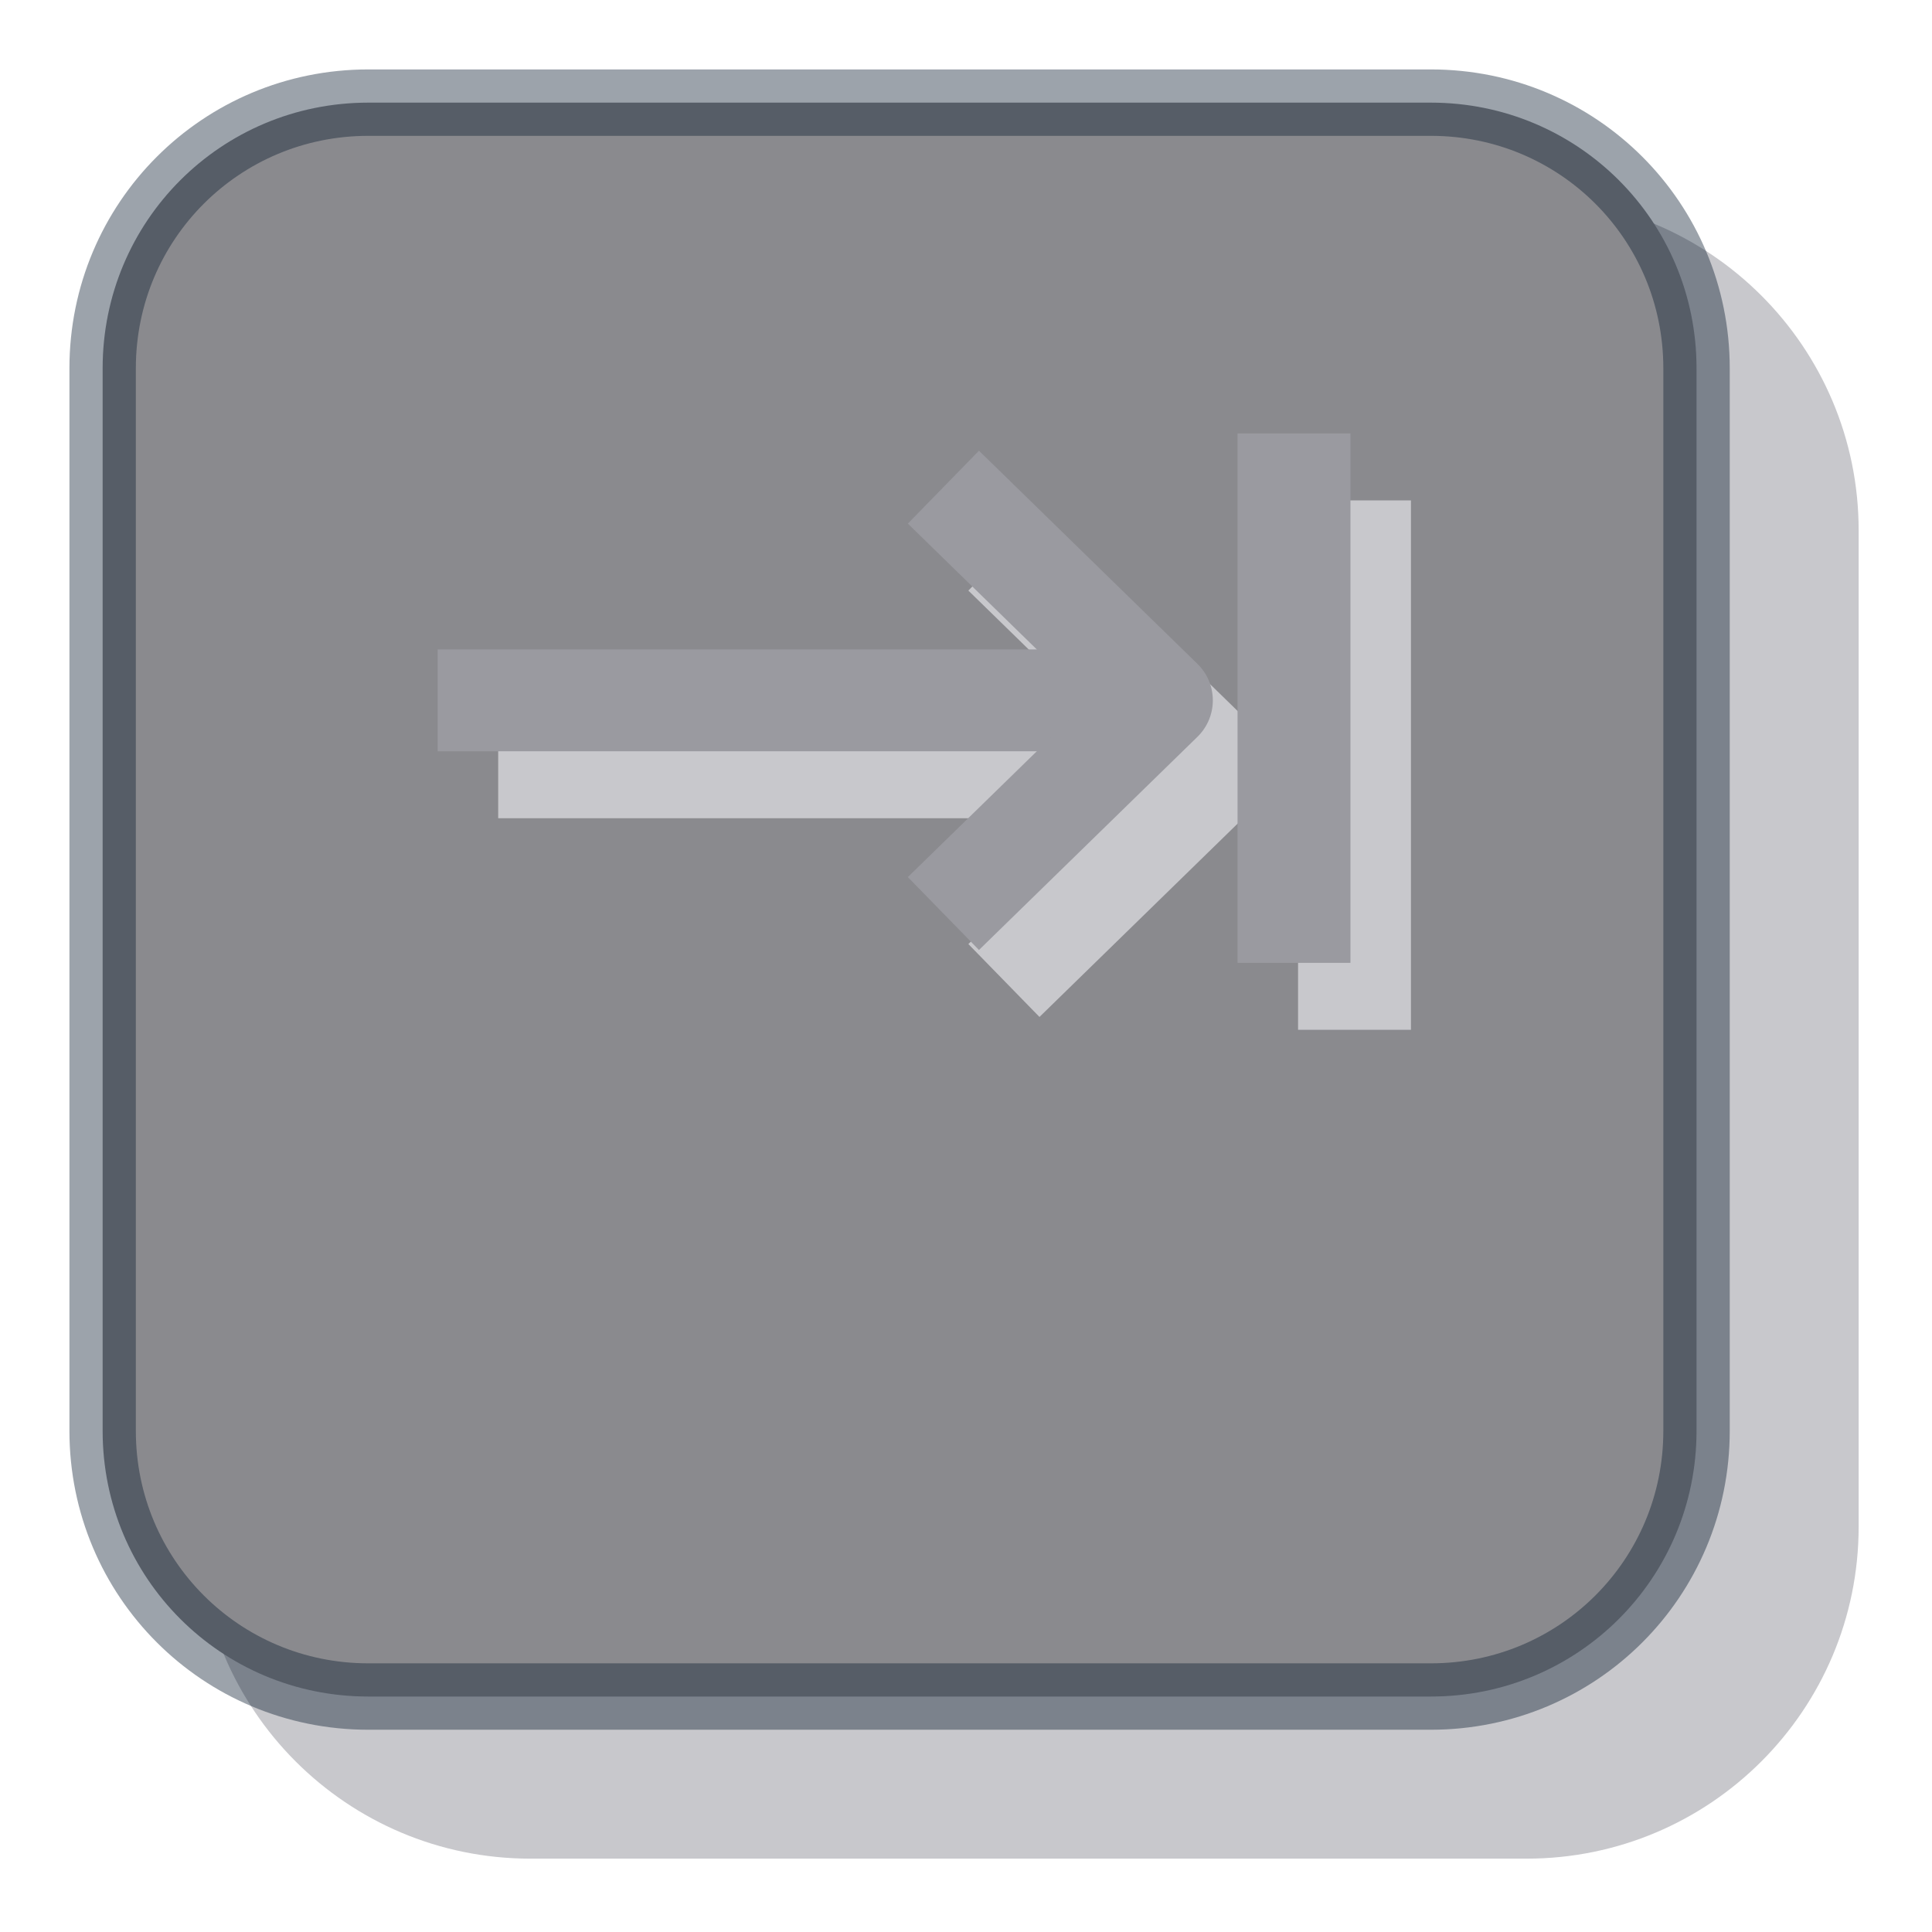
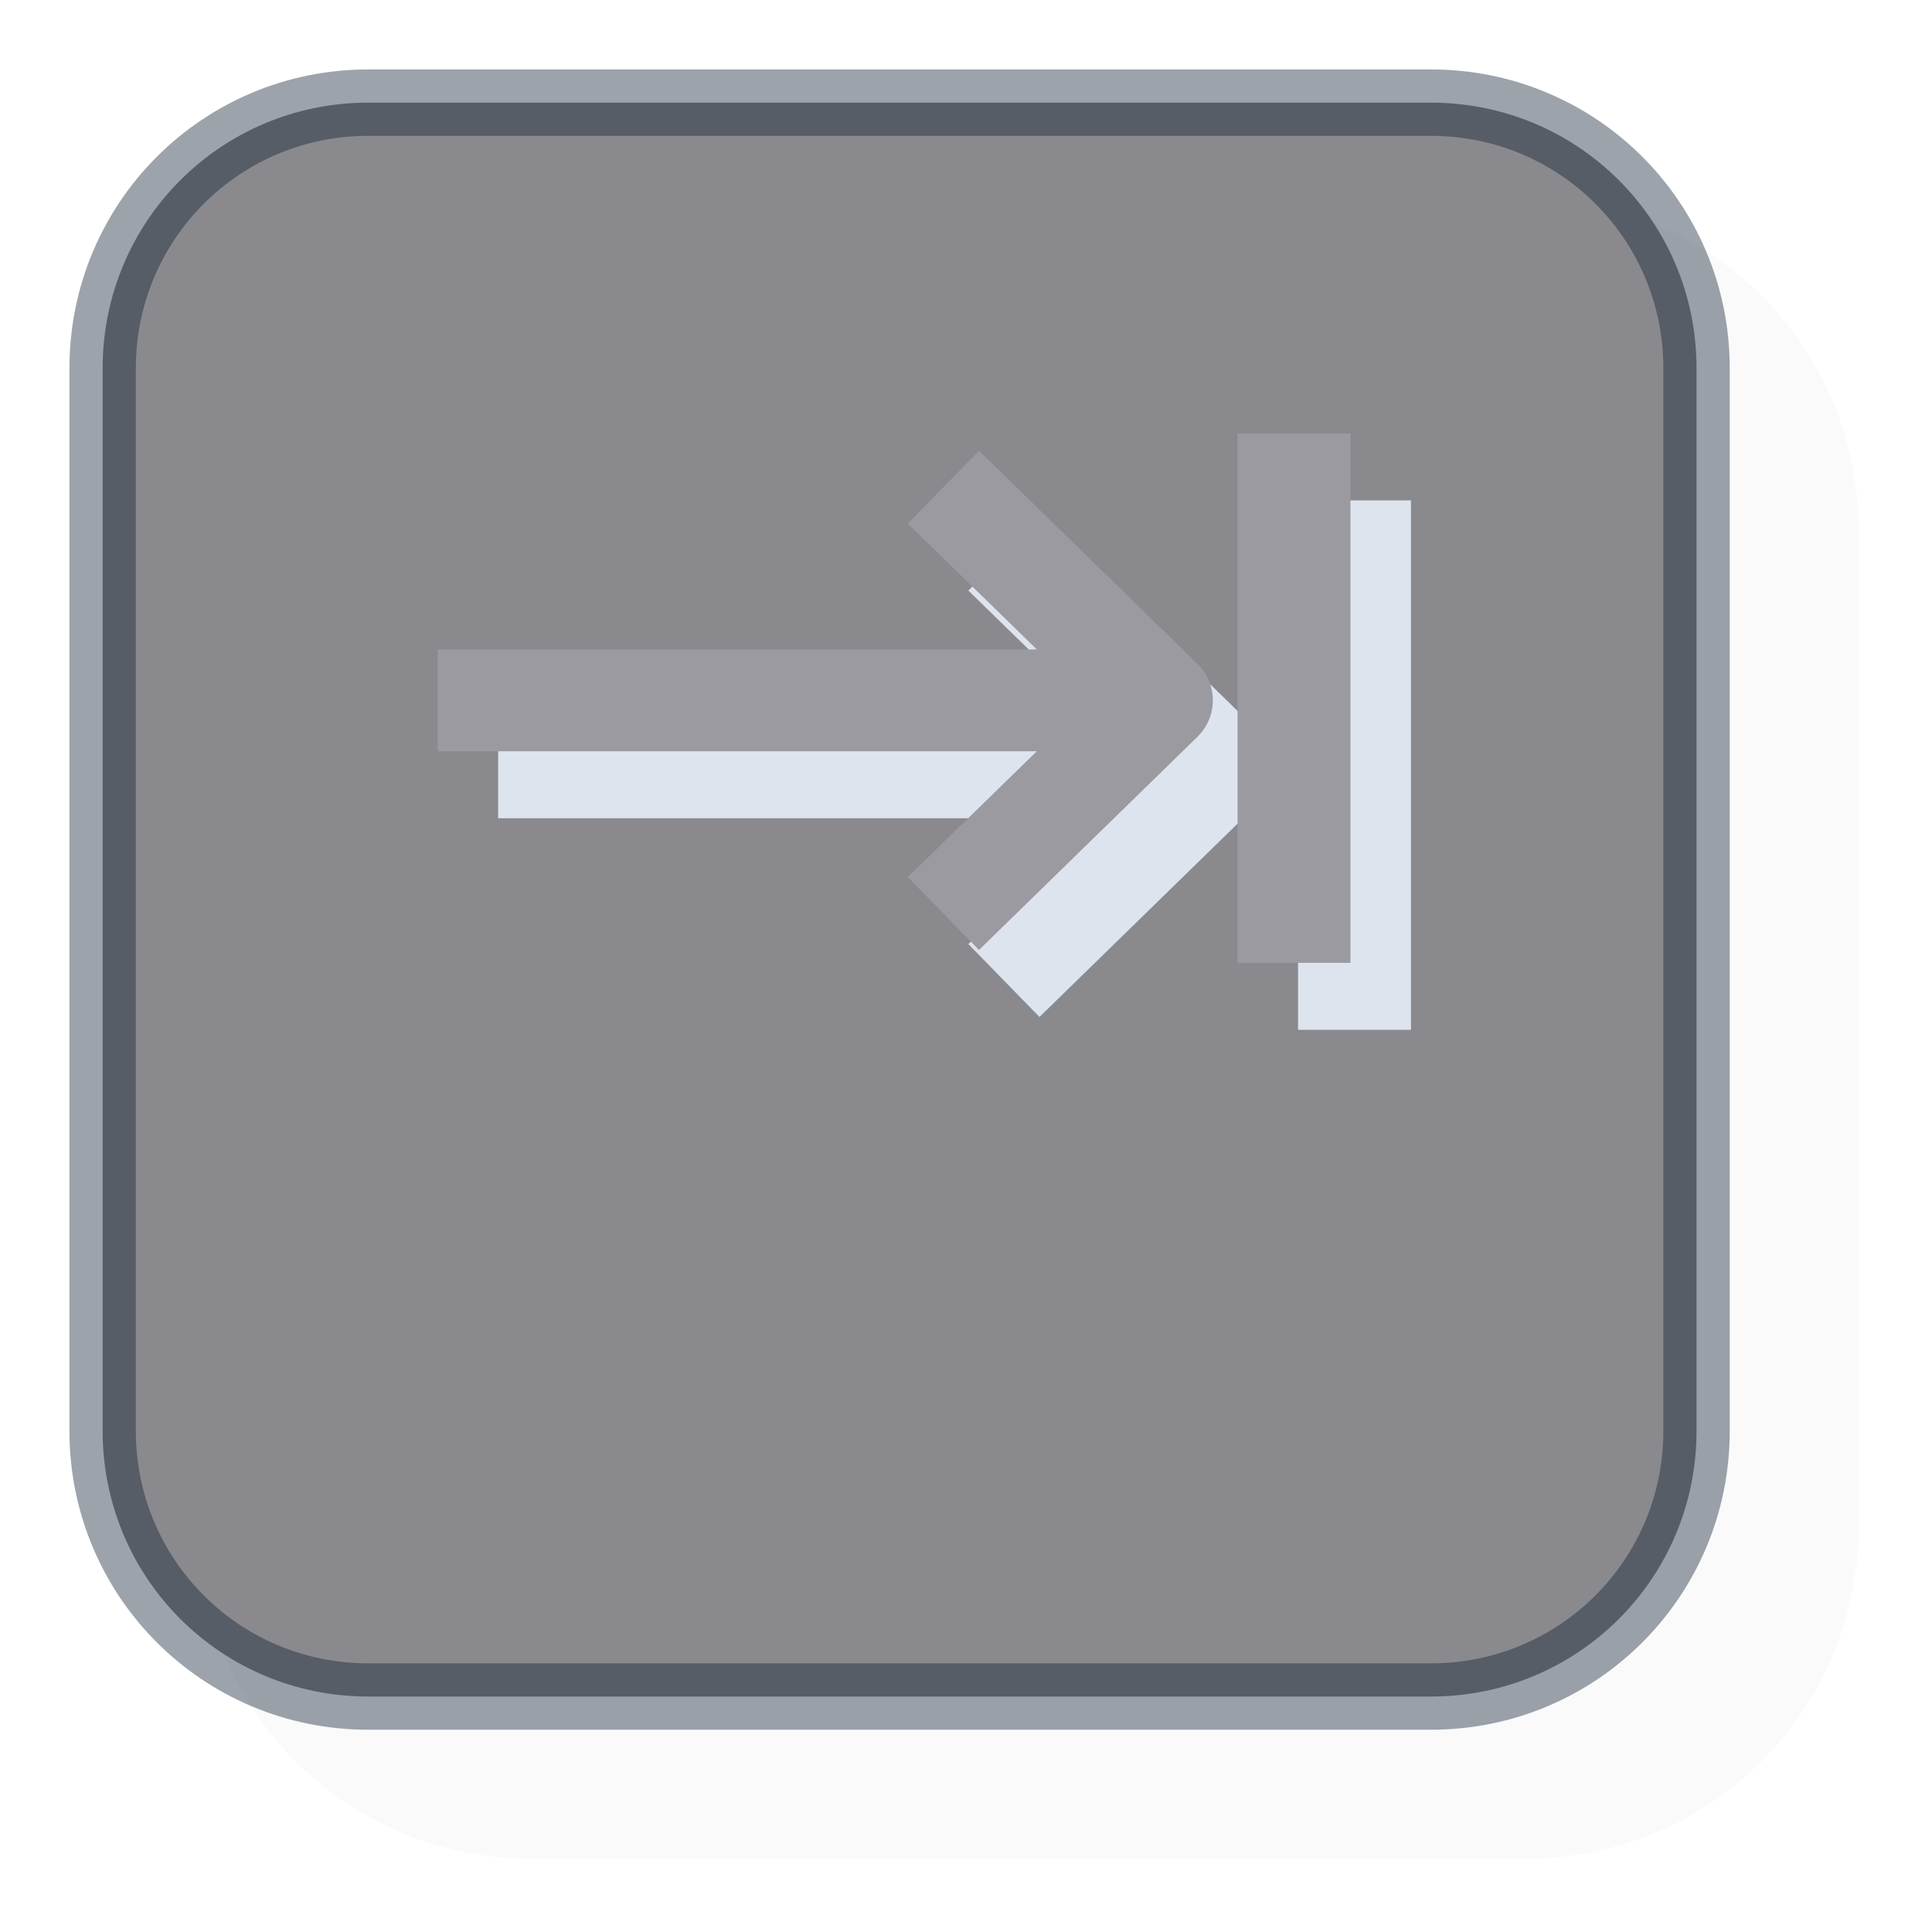
<svg xmlns="http://www.w3.org/2000/svg" width="64" height="64" viewBox="0 0 64 64" version="1.1" id="svg1">
  <defs id="defs1" />
  <g transform="translate(32,32) scale(1.1) translate(-34,-34)">
-     <path id="shadow" style="fill:#c8c8cc;fill-opacity:1;stroke:none;stroke-width:1.041;stroke-dasharray:none" d="m 20.882,10.882 h 30 c 5.523,0 10,4.477 10,10 v 30 c 0,5.523 -4.477,10 -10,10 h -30 c -5.523,0 -10,-4.477 -10,-10 v -30 c 0,-5.523 4.477,-10 10,-10 z" />
+     <path id="shadow" style="fill:#c8c8cc;fill-opacity:0.1;stroke:none;stroke-width:1.041;stroke-dasharray:none" d="m 20.882,10.882 h 30 c 5.523,0 10,4.477 10,10 v 30 c 0,5.523 -4.477,10 -10,10 h -30 c -5.523,0 -10,-4.477 -10,-10 v -30 c 0,-5.523 4.477,-10 10,-10 z" />
    <g id="g4" style="display:inline">
      <path id="rect1" style="fill:#8a8a8e;fill-opacity:1;stroke:#081a2f;stroke-width:2;stroke-linecap:square;stroke-miterlimit:8;stroke-dasharray:none;stroke-opacity:0.4;paint-order:normal" d="m 16,8 h 32 c 4.432,0 8,3.568 8,8 v 32 c 0,4.432 -3.568,8 -8,8 H 16 C 11.568,56 8,52.432 8,48 V 16 c 0,-4.432 3.568,-8 8,-8 z" />
-       <g id="g3-shadow" style="stroke:#c8c8cc;stroke-linecap:butt;stroke-opacity:1;paint-order:normal" transform="translate(1.411903,2.016732)">
-         <path d="M 18.5,26 H 40.3" style="fill:none;stroke:#c8c8cc;stroke-width:3.067;stroke-linecap:butt;stroke-dasharray:none;stroke-opacity:1;paint-order:normal" id="path1" />
-         <path d="M 33.73,19.58 40.31,26 33.73,32.42" style="fill:none;stroke:#c8c8cc;stroke-width:3.067;stroke-linecap:butt;stroke-linejoin:round;stroke-dasharray:none;stroke-opacity:1;paint-order:normal" id="path2" />
-         <path d="M 44.288,17.962 V 33.905" style="fill:none;stroke:#c8c8cc;stroke-width:3.4;stroke-linecap:butt;stroke-dasharray:none;stroke-opacity:1;paint-order:normal" id="path3" />
+       <g id="g3-shadow" style="stroke:#dde4ee;stroke-linecap:butt;stroke-opacity:1;paint-order:normal" transform="translate(1.411903,2.016732)">
+         <path d="M 18.5,26 H 40.3" style="fill:none;stroke:#dde4ee;stroke-width:3.067;stroke-linecap:butt;stroke-dasharray:none;stroke-opacity:1;paint-order:normal" id="path1" />
+         <path d="M 33.73,19.58 40.31,26 33.73,32.42" style="fill:none;stroke:#dde4ee;stroke-width:3.067;stroke-linecap:butt;stroke-linejoin:round;stroke-dasharray:none;stroke-opacity:1;paint-order:normal" id="path2" />
+         <path d="M 44.288,17.962 V 33.905" style="fill:none;stroke:#dde4ee;stroke-width:3.4;stroke-linecap:butt;stroke-dasharray:none;stroke-opacity:1;paint-order:normal" id="path3" />
      </g>
      <g id="g3" style="display:inline;stroke:#9a9aa0;stroke-linecap:butt;stroke-opacity:1;paint-order:normal" transform="translate(-0.4102564)">
        <path id="arrow-shaft" d="M 18.5,26 H 40.3" style="fill:none;stroke:#9a9aa0;stroke-width:3.067;stroke-linecap:butt;stroke-dasharray:none;stroke-opacity:1;paint-order:normal" />
        <path id="arrowhead" d="M 33.73,19.58 40.31,26 33.73,32.42" style="fill:none;stroke:#9a9aa0;stroke-width:3.067;stroke-linecap:butt;stroke-linejoin:round;stroke-dasharray:none;stroke-opacity:1;paint-order:normal" />
        <path id="vertical-bar" d="M 44.288,17.962 V 33.905" style="fill:none;stroke:#9a9aa0;stroke-width:3.4;stroke-linecap:butt;stroke-dasharray:none;stroke-opacity:1;paint-order:normal" />
      </g>
    </g>
  </g>
</svg>
